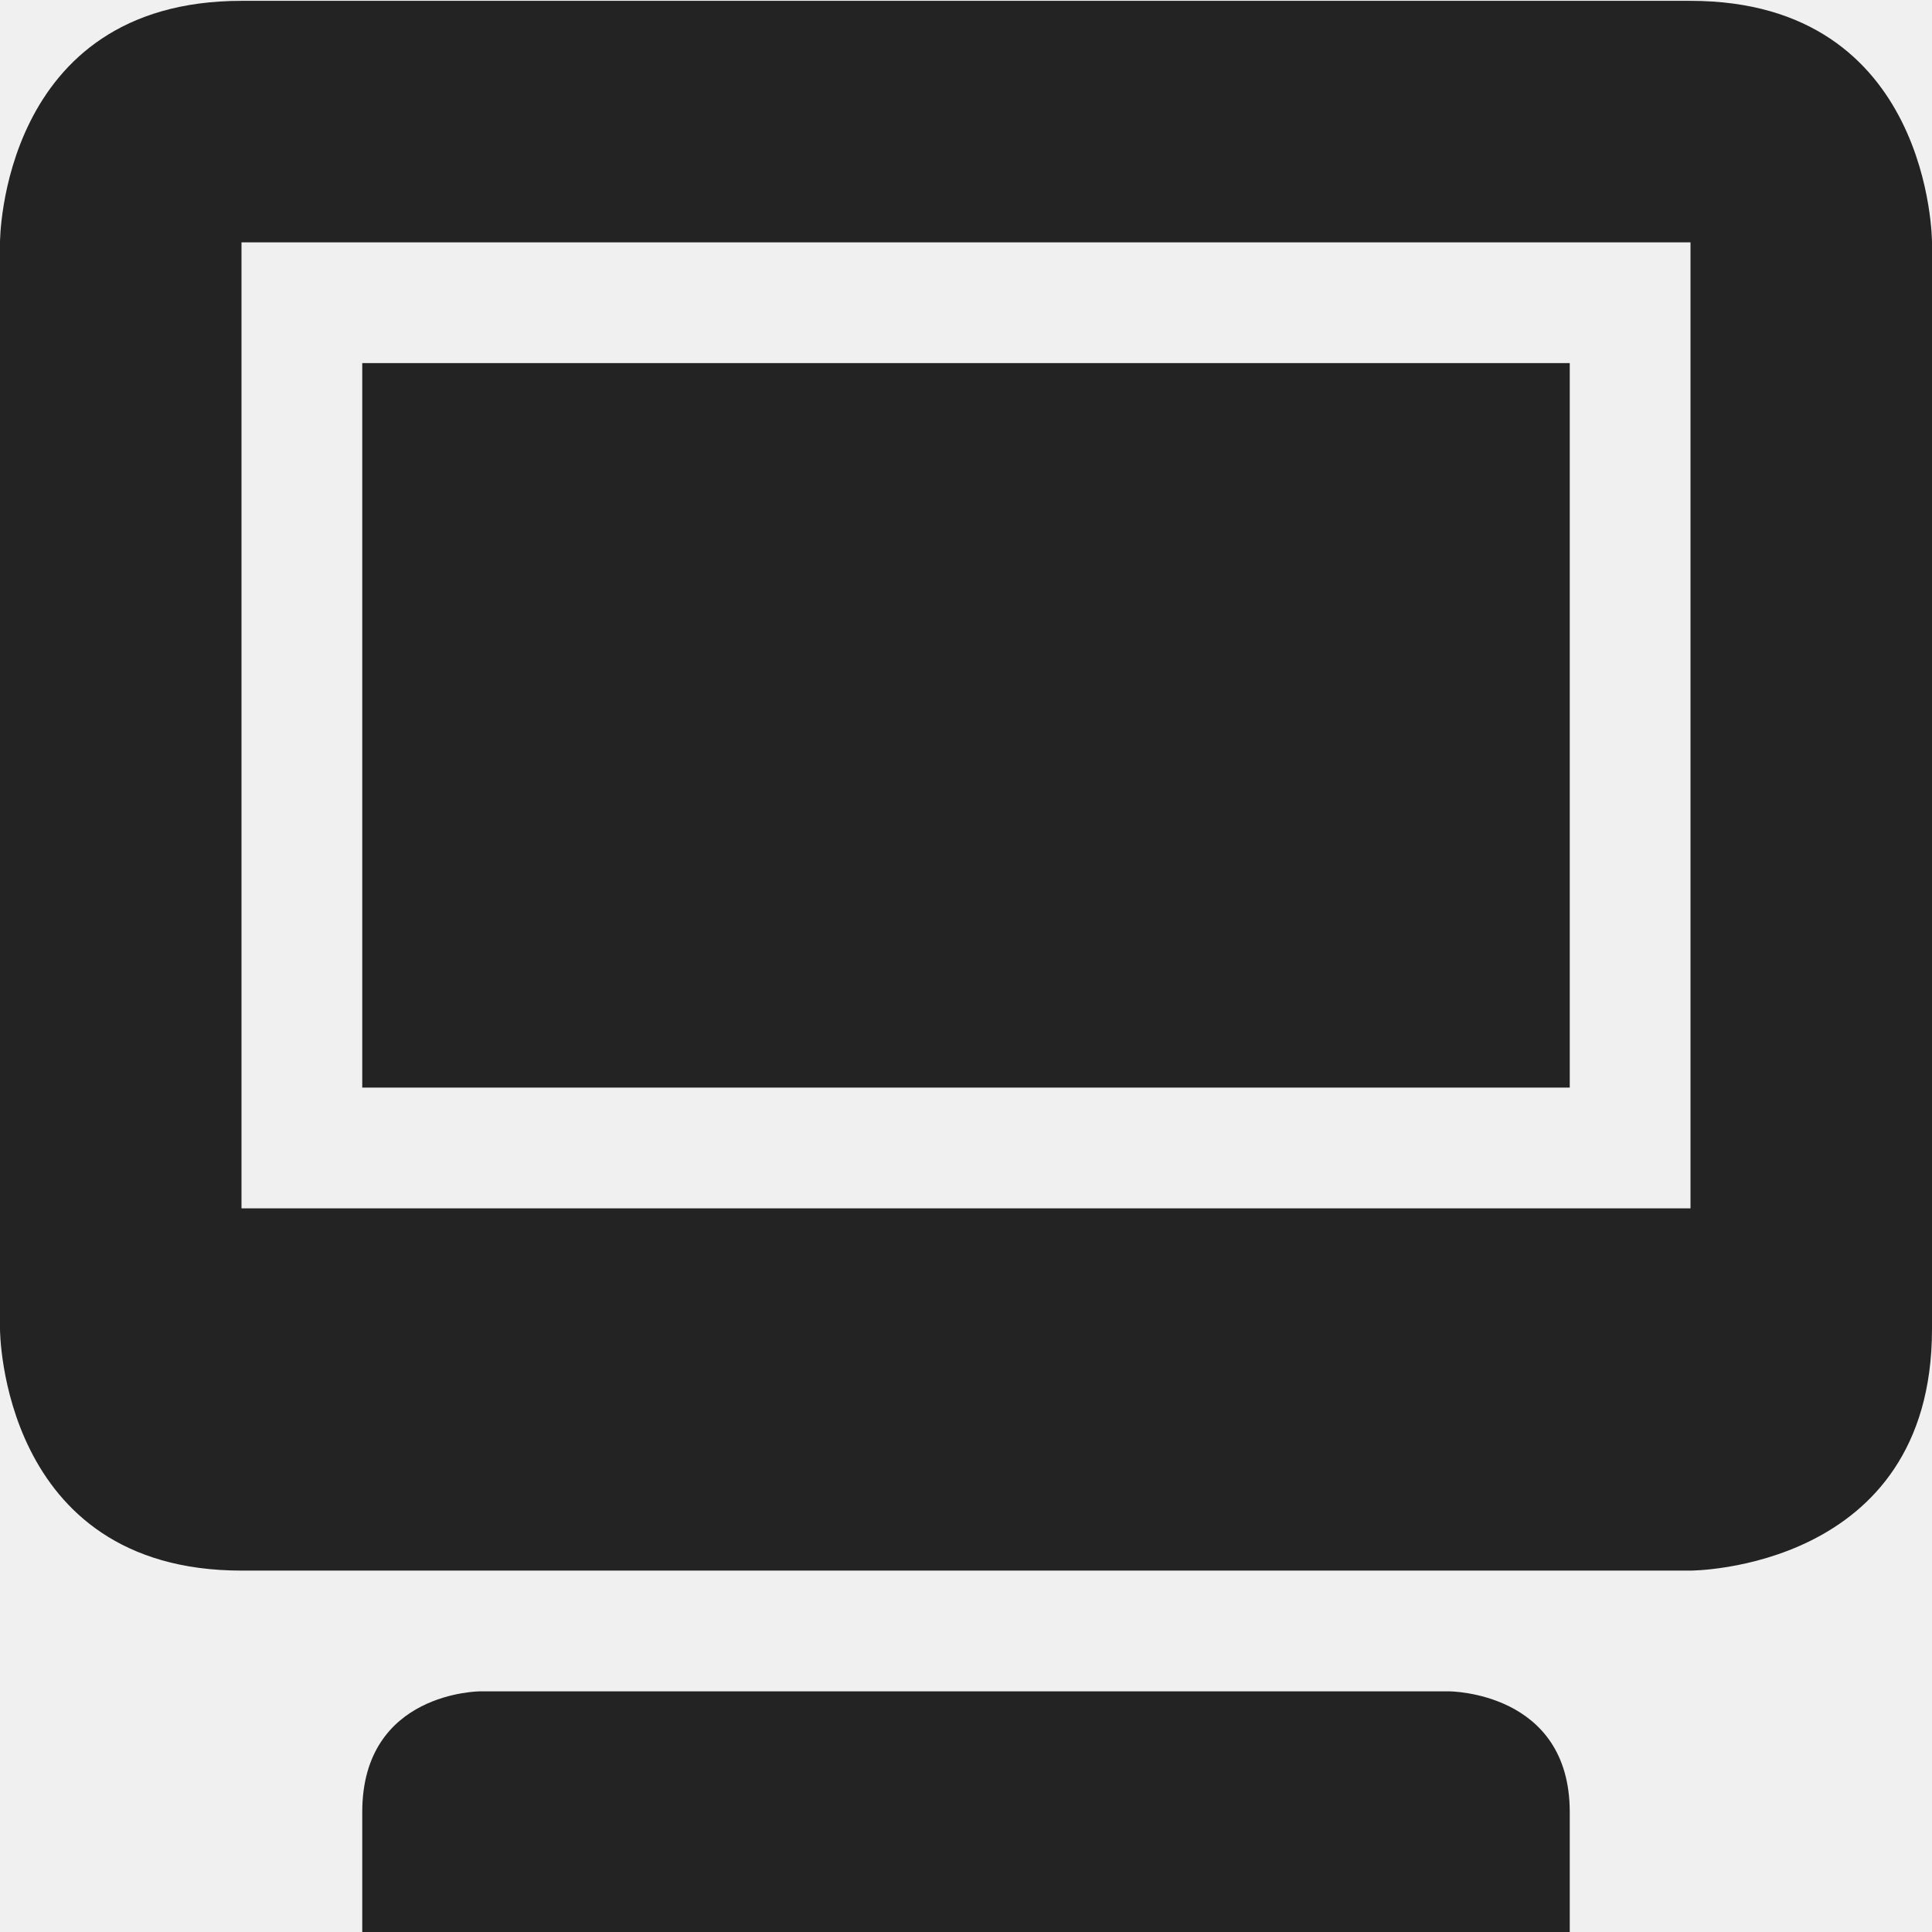
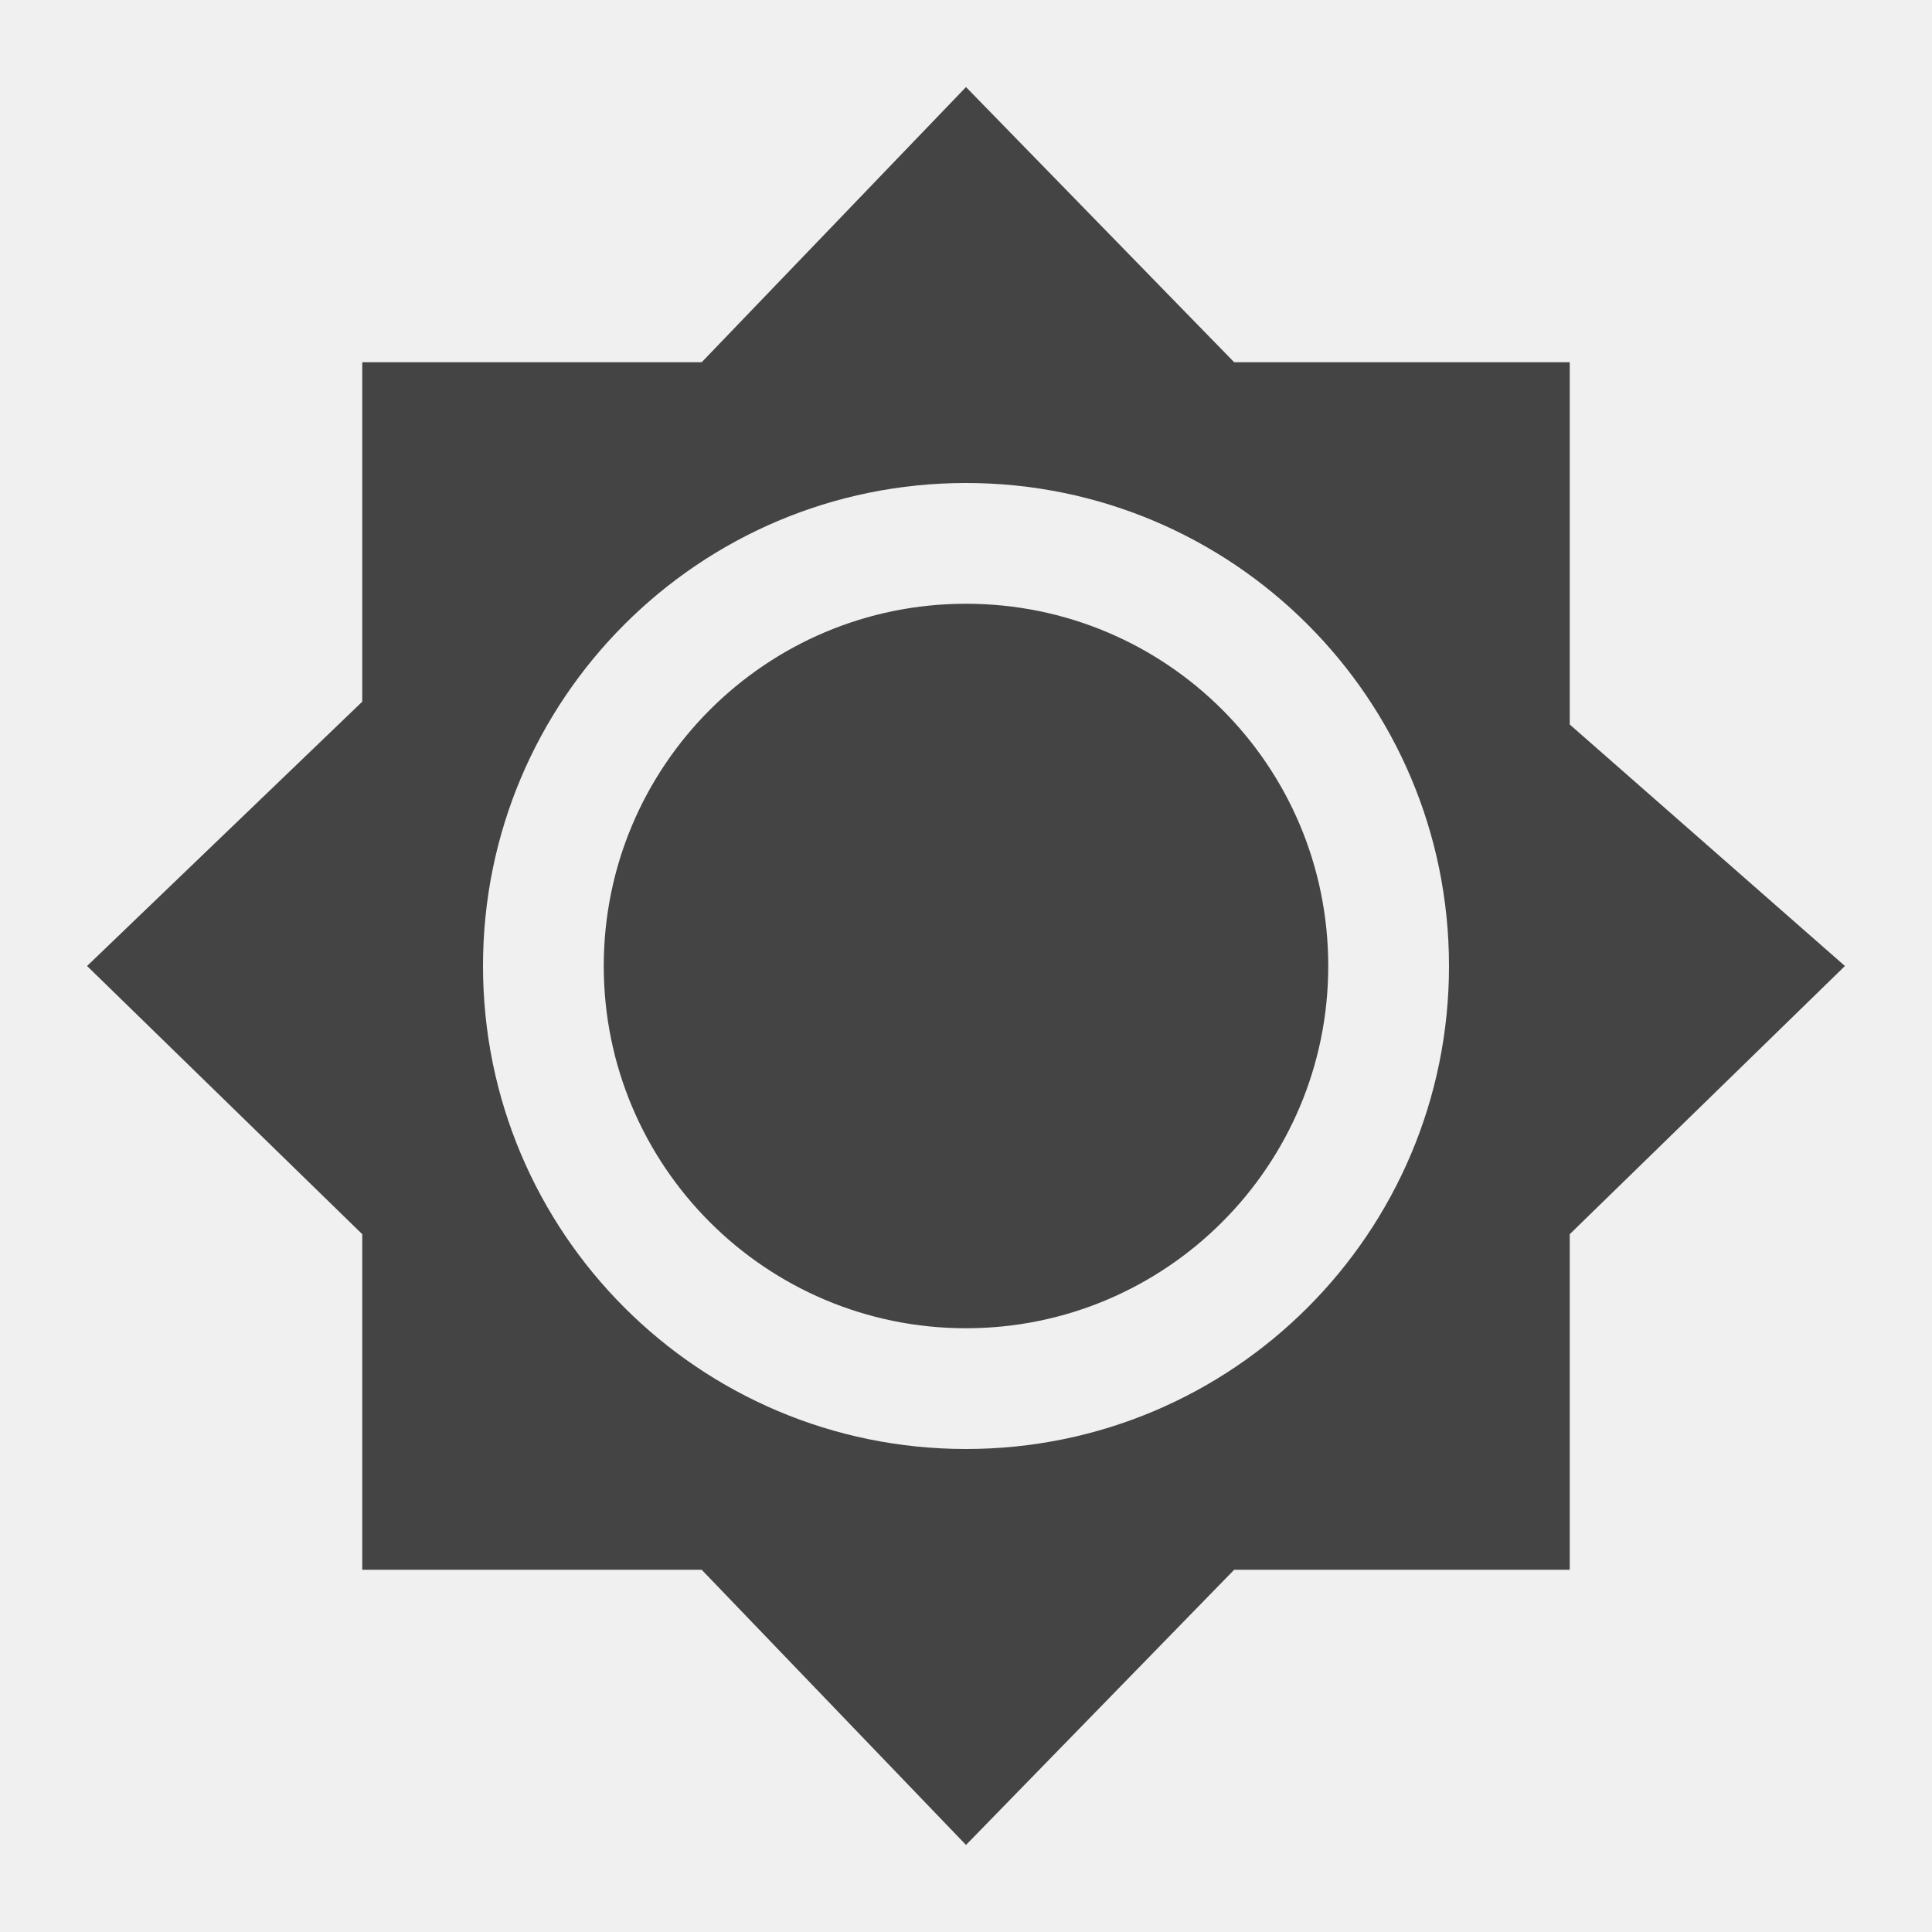
- <svg xmlns="http://www.w3.org/2000/svg" width="16" height="16" viewBox="0 0 16 16" fill="none">
-   <g clip-path="url(#clip0_412_3870)">
-     <path d="M2 0.007C0 0.007 0 2.007 0 2.007V11.007C0 11.007 0 13.007 2 13.007H14C14 13.007 16 13.007 16 11.007V2.007C16 2.007 16 0.007 14 0.007H2ZM2 2.007H14V10.007H2V2.007ZM3 15.007V16.004H13V15.007C13 14.007 12 14.007 12 14.007H3.978C3.978 14.007 3 14.007 3 15.007Z" fill="#232323" />
-     <path d="M13 3.007H3V9.007H13V3.007Z" fill="#232323" />
-   </g>
+ <svg xmlns="http://www.w3.org/2000/svg" width="16" height="16" version="1.1">
  <defs>
-     <clipPath id="clip0_412_3870">
-       <rect width="16" height="16" fill="white" transform="translate(0 0.00701904)" />
-     </clipPath>
+     <style id="current-color-scheme" type="text/css">
+    .ColorScheme-Text { color:#444444; } .ColorScheme-Highlight { color:#4285f4; } .ColorScheme-NeutralText { color:#ff9800; } .ColorScheme-PositiveText { color:#4caf50; } .ColorScheme-NegativeText { color:#f44336; }
+   </style>
  </defs>
+   <path style="fill:currentColor" class="ColorScheme-Text" d="m8 0.721-2.189 2.279h-2.811v2.811l-2.279 2.189 2.279 2.221v2.779h2.811l2.189 2.279 2.221-2.279h2.779v-2.779l2.279-2.221-2.279-2v-3h-2.779zm0 3.279c2.21 0 4 1.79 4 4 0 2.21-1.79 4-4 4-2.21 0-4-1.79-4-4 0-2.21 1.79-4 4-4zm0 1c-1.657 0-3 1.343-3 3 0 1.657 1.343 3 3 3 1.656 0 3-1.344 3-3 0-1.664-1.344-3-3-3z" />
</svg>
